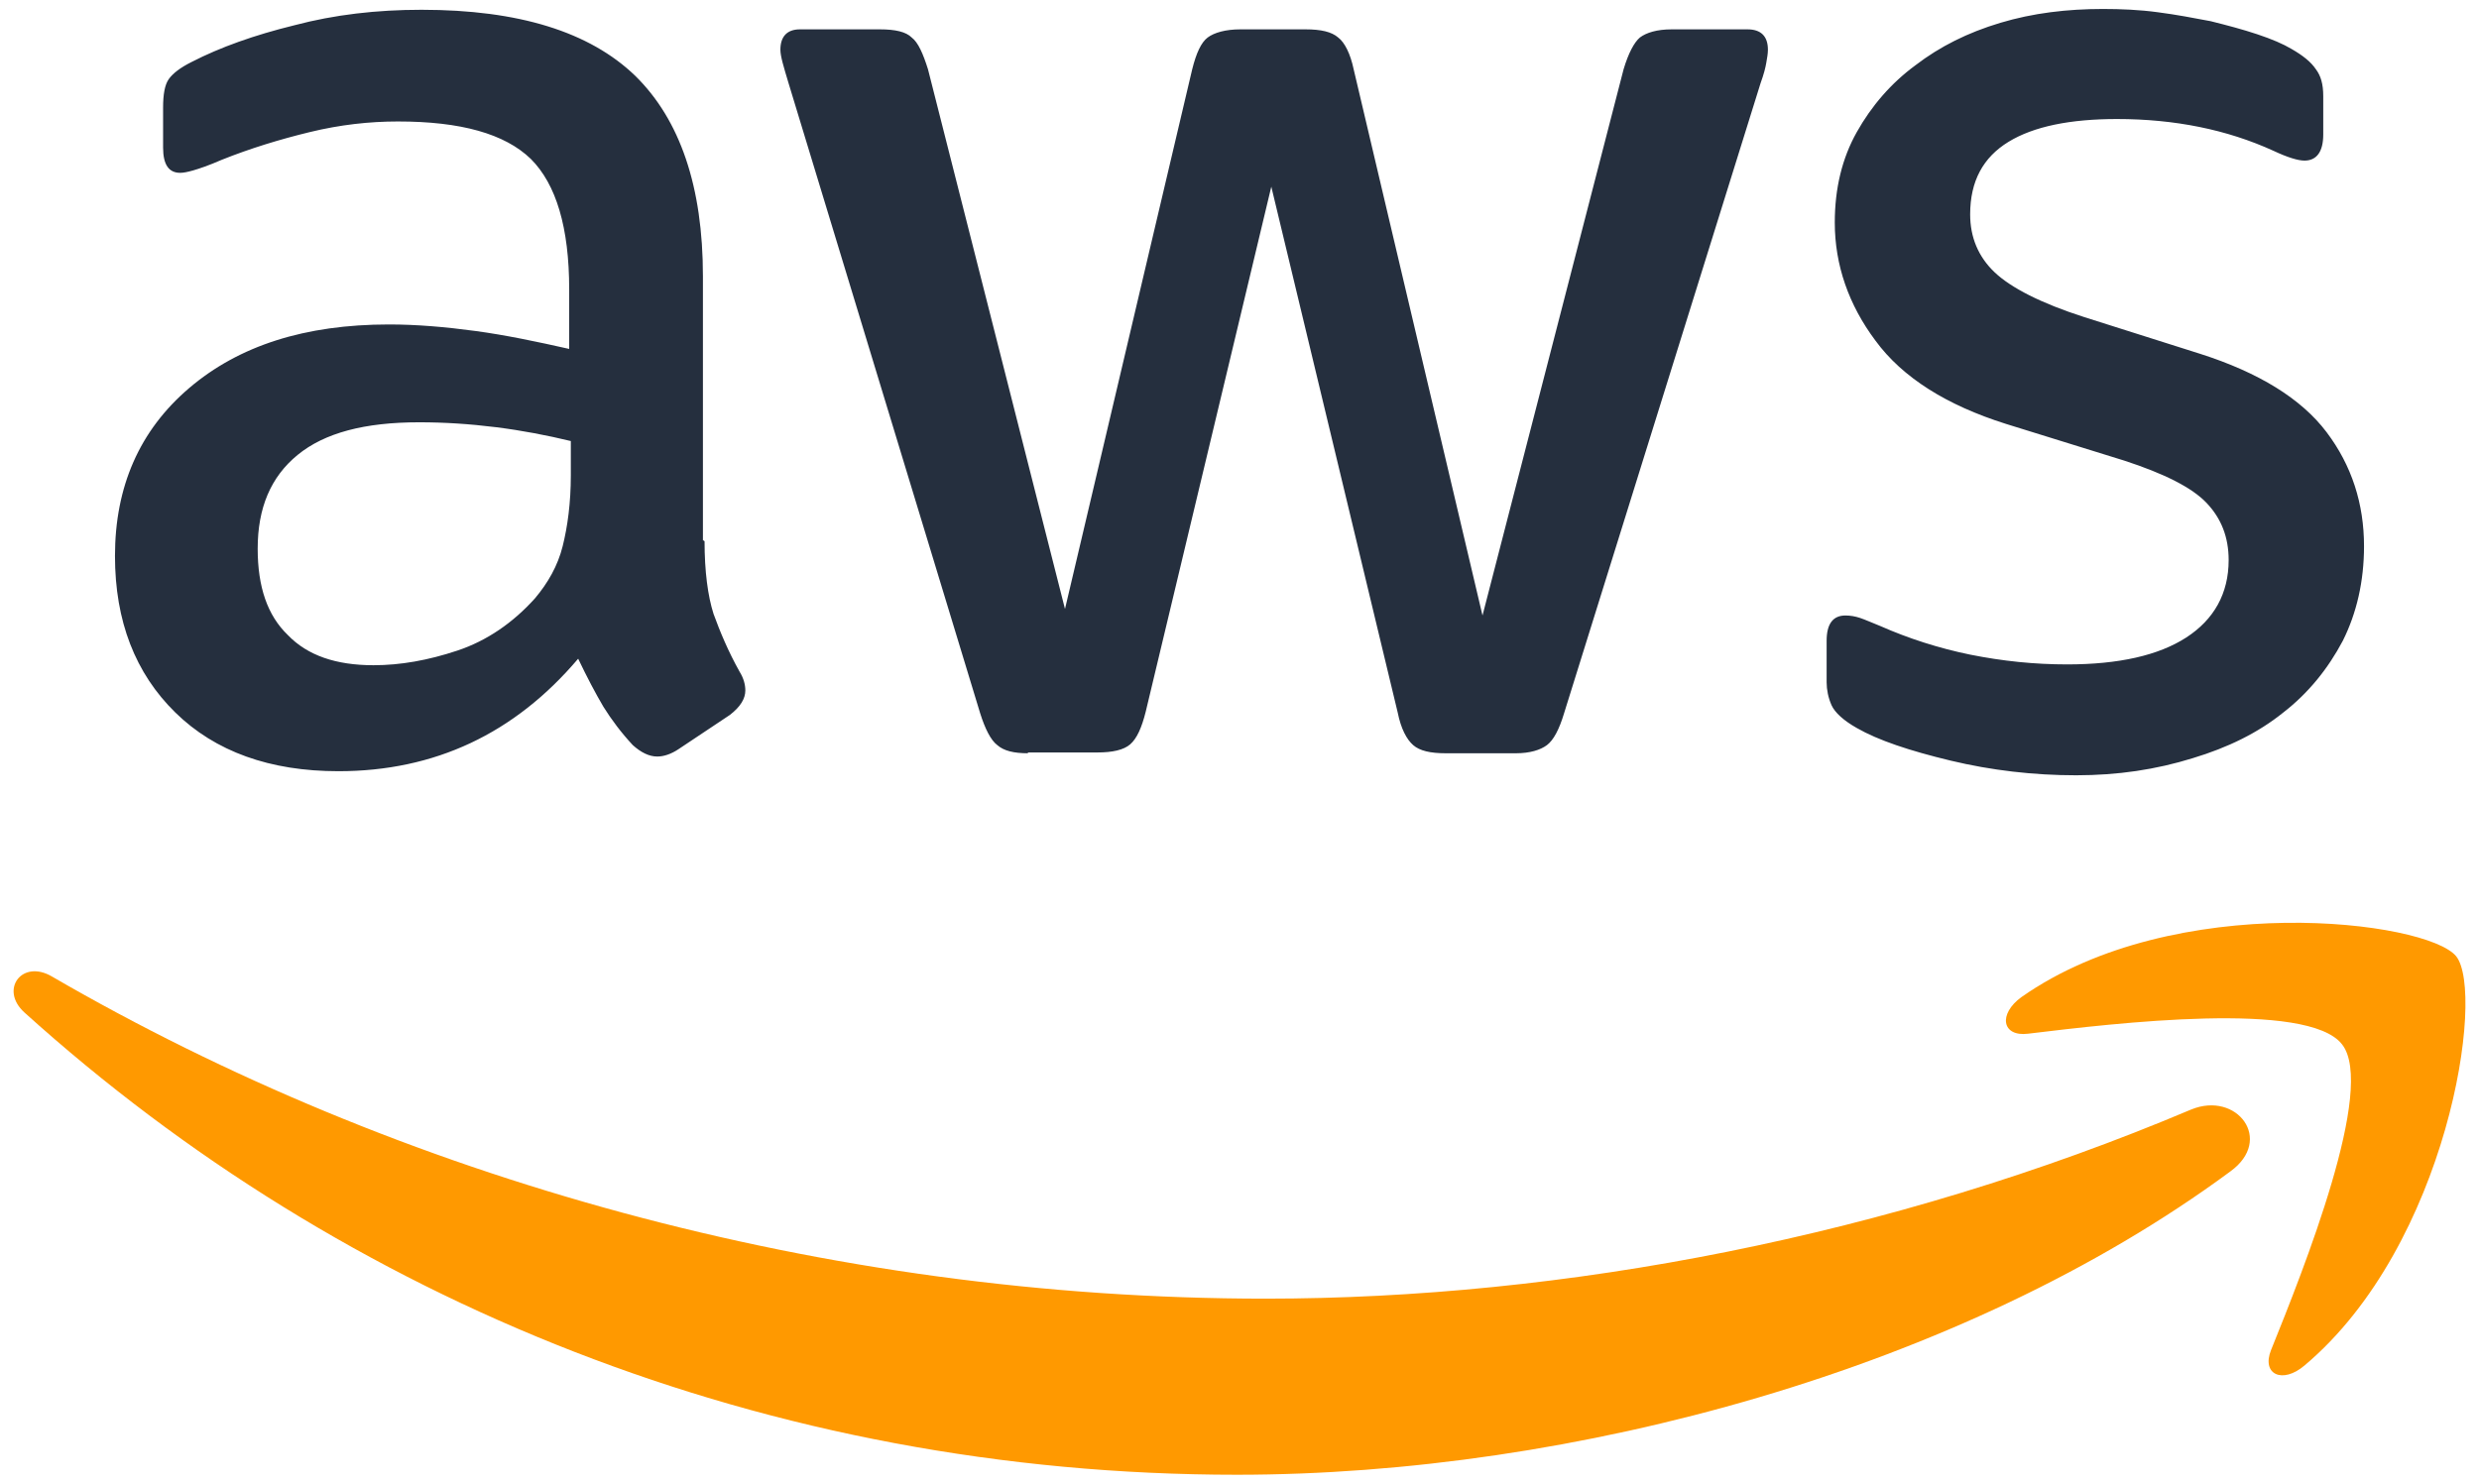
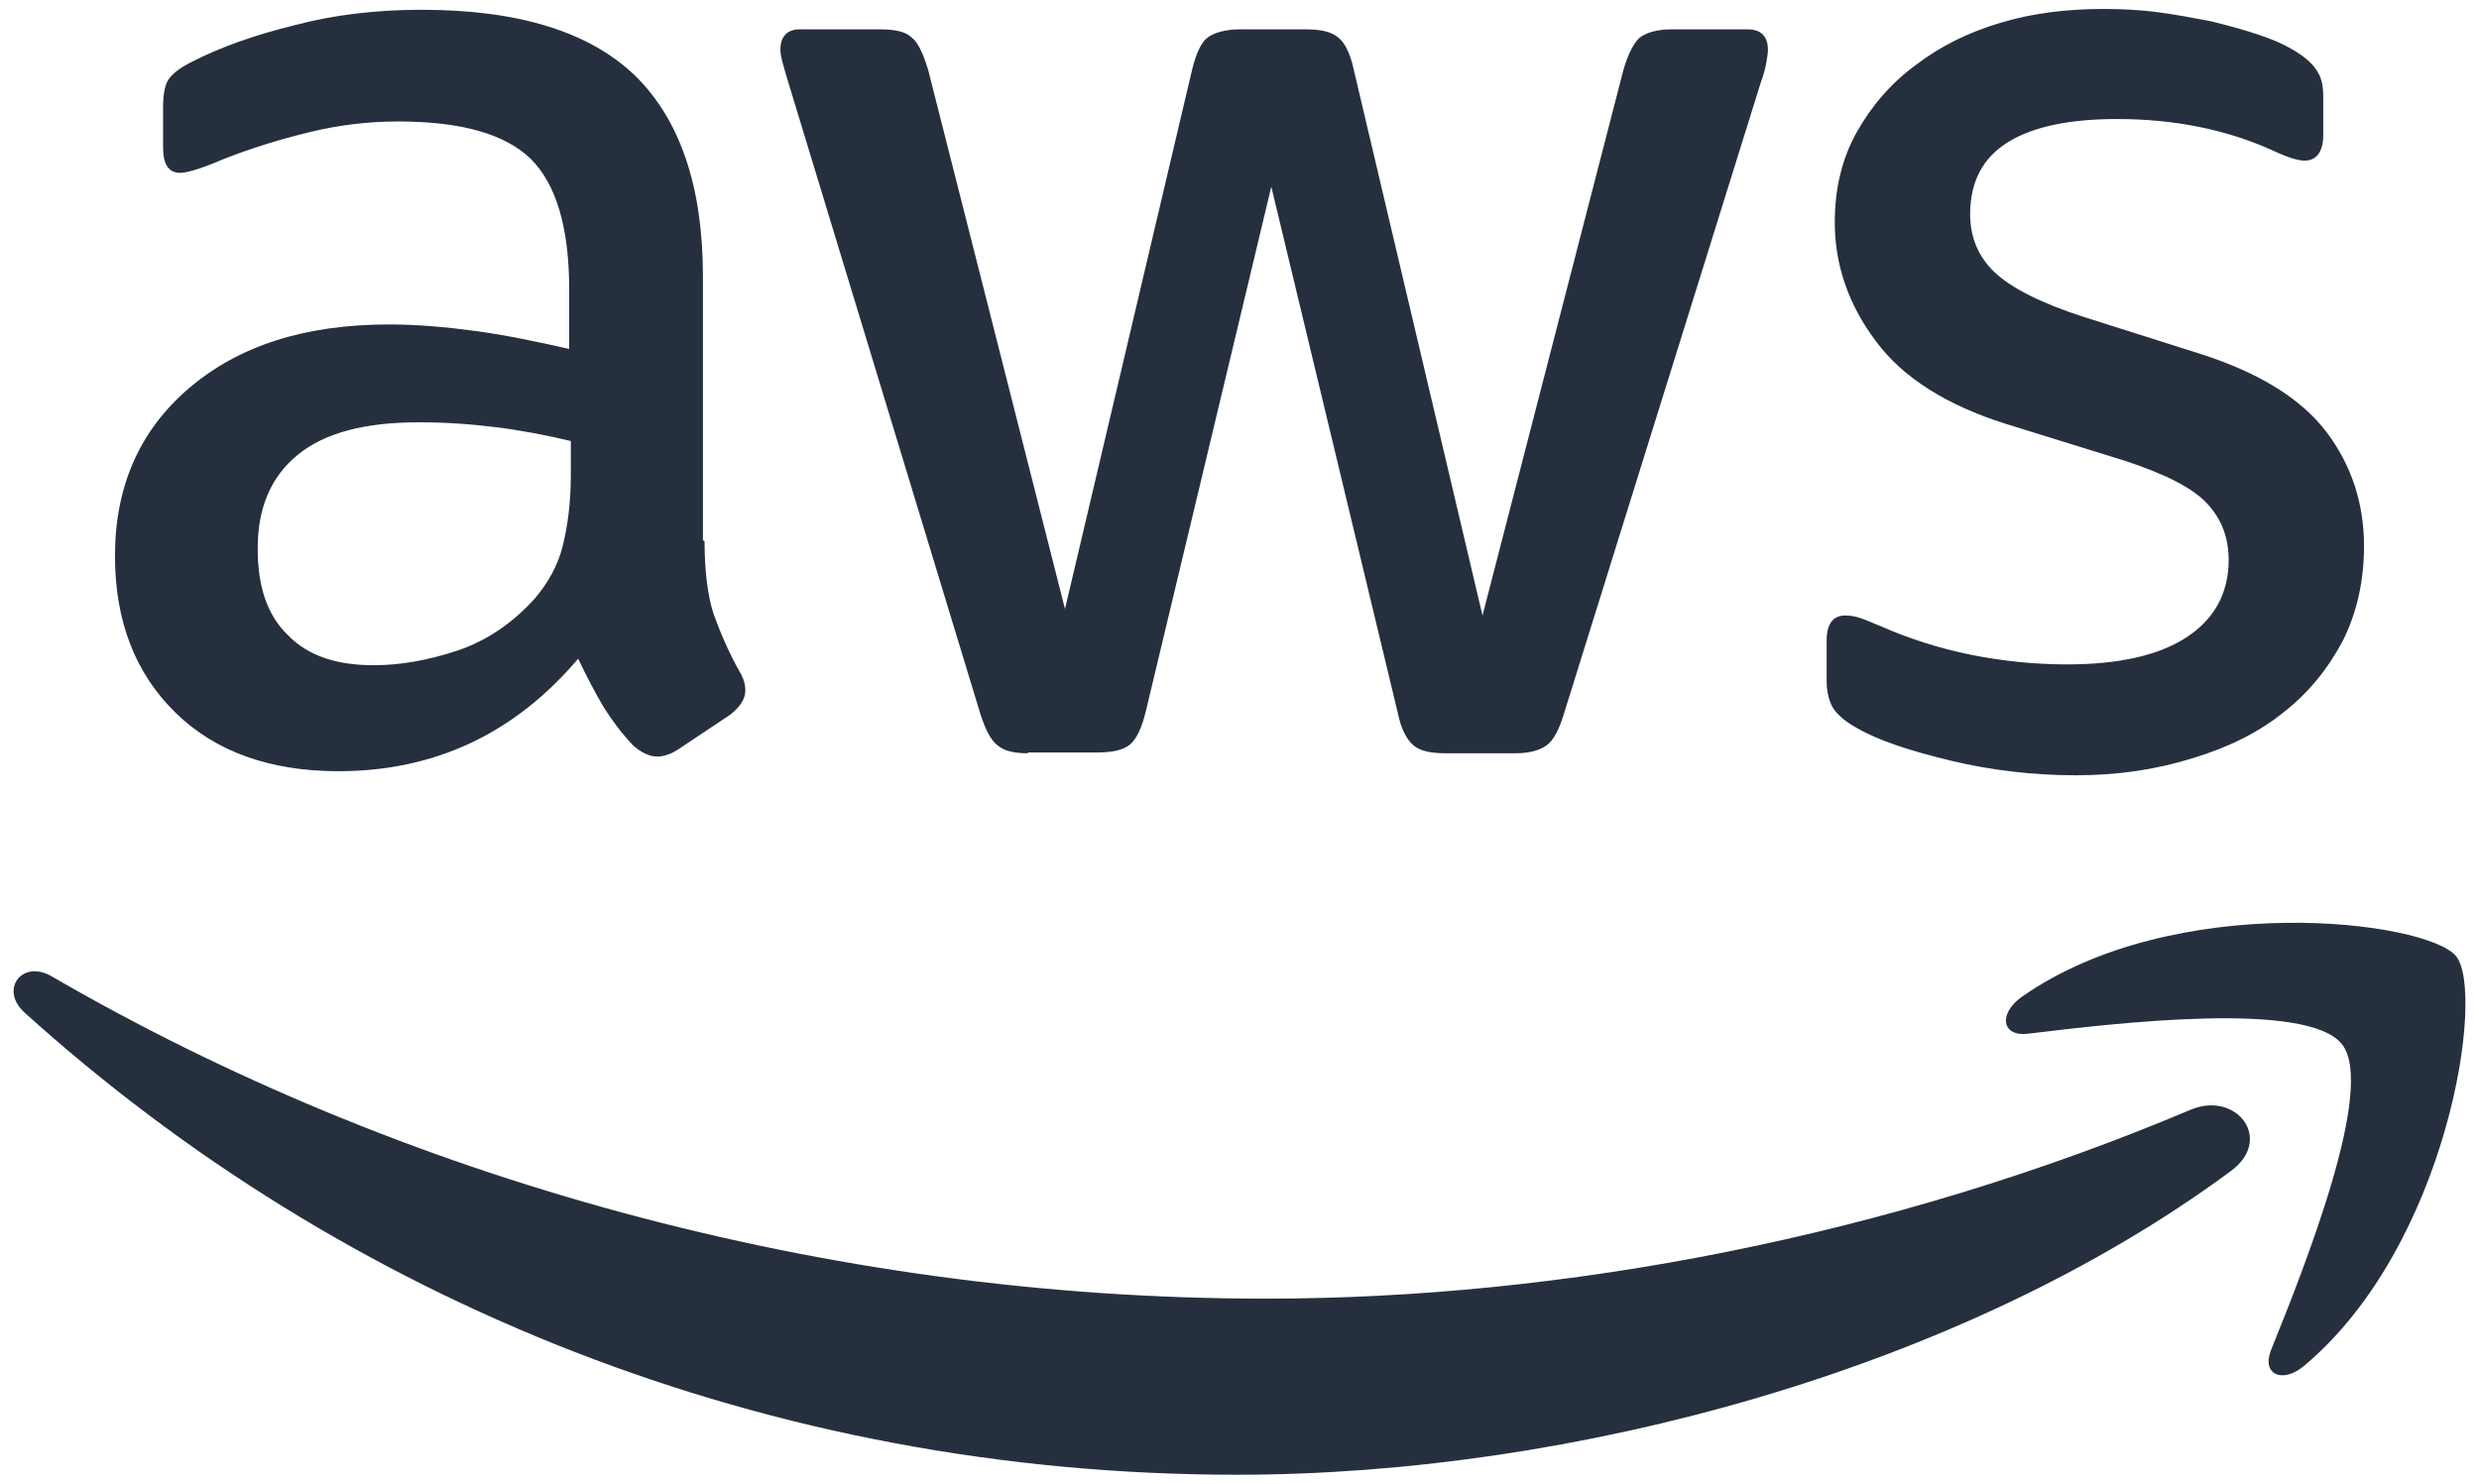
<svg xmlns="http://www.w3.org/2000/svg" viewBox="0 0 304 182" fill="none">
  <path d="M86.4 66.4c0 3.7.4 6.7 1.1 8.9.8 2.2 1.8 4.6 3.2 7.1.5.8.7 1.6.7 2.3 0 1-.6 2-1.9 3l-6.3 4.2c-.9.6-1.8.9-2.6.9-1 0-2-.5-3-1.4-1.4-1.5-2.6-3.1-3.6-4.7-1-1.7-2-3.6-3.1-5.9-7.8 9.2-17.6 13.8-29.4 13.8-8.4 0-15.1-2.4-20-7.2-4.9-4.8-7.4-11.2-7.4-19.2 0-8.5 3-15.4 9.1-20.6 6.1-5.2 14.2-7.8 24.5-7.8 3.4 0 6.9.3 10.6.8 3.7.5 7.5 1.3 11.5 2.2v-7.3c0-7.6-1.6-12.9-4.7-16-3.2-3.1-8.6-4.6-16.3-4.6-3.5 0-7.1.4-10.8 1.3-3.7.9-7.3 2-10.8 3.4-1.6.7-2.8 1.1-3.5 1.3-.7.2-1.2.3-1.6.3-1.4 0-2.1-1-2.1-3.1v-4.9c0-1.6.2-2.8.7-3.5.5-.7 1.4-1.4 2.8-2.1 3.5-1.8 7.7-3.3 12.6-4.5 4.9-1.3 10.1-1.9 15.6-1.9 11.9 0 20.6 2.7 26.2 8.1 5.5 5.4 8.3 13.6 8.3 24.6v32.4h.1zm-40.6 15.2c3.3 0 6.7-.6 10.3-1.8 3.6-1.2 6.8-3.4 9.5-6.4 1.6-1.9 2.8-4 3.4-6.4.6-2.4 1-5.3 1-8.7v-4.2c-2.9-.7-6-1.3-9.2-1.7-3.2-.4-6.3-.6-9.4-.6-6.7 0-11.6 1.3-14.9 4-3.3 2.7-4.9 6.5-4.9 11.5 0 4.7 1.2 8.2 3.7 10.6 2.4 2.5 5.9 3.7 10.5 3.7zm80.3 10.8c-1.8 0-3-.3-3.8-1-.8-.6-1.5-2-2.1-3.9l-23.5-77.3c-.6-2-1-3.3-1-4.1 0-1.6.8-2.5 2.4-2.5h9.8c1.9 0 3.2.3 3.9 1 .8.6 1.4 2 2 3.9l16.8 66.2 15.6-66.2c.5-2 1.1-3.3 1.9-3.9.8-.6 2.2-1 4-1h8c1.9 0 3.2.3 4 1 .8.6 1.5 2 1.9 3.9l15.8 67 17.3-67c.6-2 1.3-3.3 2-3.9.8-.6 2.1-1 3.9-1h9.3c1.6 0 2.5.8 2.5 2.5 0 .5-.1 1-.2 1.6-.1.6-.3 1.4-.7 2.5l-24.1 77.3c-.6 2-1.3 3.3-2.1 3.9-.8.6-2.1 1-3.8 1h-8.6c-1.9 0-3.2-.3-4-1-.8-.7-1.5-2-1.9-4l-15.5-64.5-15.4 64.4c-.5 2-1.1 3.3-1.9 4-.8.7-2.2 1-4 1h-8.6zm128.5 2.7c-5.2 0-10.4-.6-15.4-1.8-5-1.2-8.9-2.5-11.5-4-1.6-.9-2.7-1.9-3.1-2.8-.4-.9-.6-1.9-.6-2.8v-5.1c0-2.1.8-3.1 2.3-3.1.6 0 1.2.1 1.8.3.6.2 1.5.6 2.5 1 3.4 1.5 7.1 2.7 11 3.5 4 .8 7.9 1.2 11.9 1.2 6.3 0 11.2-1.1 14.6-3.3 3.4-2.2 5.2-5.4 5.2-9.5 0-2.8-.9-5.1-2.7-7-1.8-1.9-5.2-3.6-10.1-5.2l-14.5-4.5c-7.3-2.3-12.7-5.7-16-10.2-3.3-4.4-5-9.3-5-14.5 0-4.2.9-7.9 2.7-11.1 1.8-3.2 4.2-6 7.2-8.2 3-2.3 6.4-4 10.4-5.2 4-1.2 8.2-1.7 12.6-1.7 2.2 0 4.5.1 6.7.4 2.3.3 4.4.7 6.5 1.1 2 .5 3.9 1 5.7 1.6 1.8.6 3.2 1.2 4.2 1.8 1.4.8 2.4 1.6 3 2.5.6.8.9 1.8.9 3.3v4.7c0 2.1-.8 3.2-2.3 3.2-.8 0-2.1-.4-3.8-1.2-5.7-2.6-12.1-3.9-19.2-3.9-5.7 0-10.2.9-13.3 2.8-3.1 1.9-4.7 4.8-4.7 8.9 0 2.8 1 5.2 3 7.1 2 1.9 5.7 3.8 11 5.5l14.2 4.5c7.2 2.3 12.4 5.5 15.5 9.6 3.1 4.1 4.6 8.8 4.6 14 0 4.3-.9 8.2-2.6 11.6-1.8 3.4-4.2 6.4-7.3 8.8-3.1 2.5-6.8 4.3-11.1 5.6-4.5 1.4-9.2 2.1-14.3 2.1z" fill="#252F3E" />
-   <g fill="#FF9900">
+   <g fill="#252F3E">
    <path d="M273.5 143.7c-32.9 24.3-80.7 37.2-121.8 37.2-57.6 0-109.5-21.3-148.7-56.7-3.1-2.8-.3-6.6 3.4-4.4 42.4 24.6 94.7 39.5 148.8 39.5 36.5 0 76.6-7.6 113.5-23.2 5.6-2.3 10.2 3.7 4.8 7.6z" />
    <path d="M287.2 128.1c-4.2-5.4-27.8-2.6-38.5-1.3-3.2.4-3.7-2.4-.8-4.5 18.8-13.2 49.7-9.4 53.3-5 3.6 4.5-1 35.4-18.6 50.2-2.7 2.3-5.3 1.1-4.1-1.9 4-9.9 12.9-32.2 8.7-37.5z" />
  </g>
</svg>
